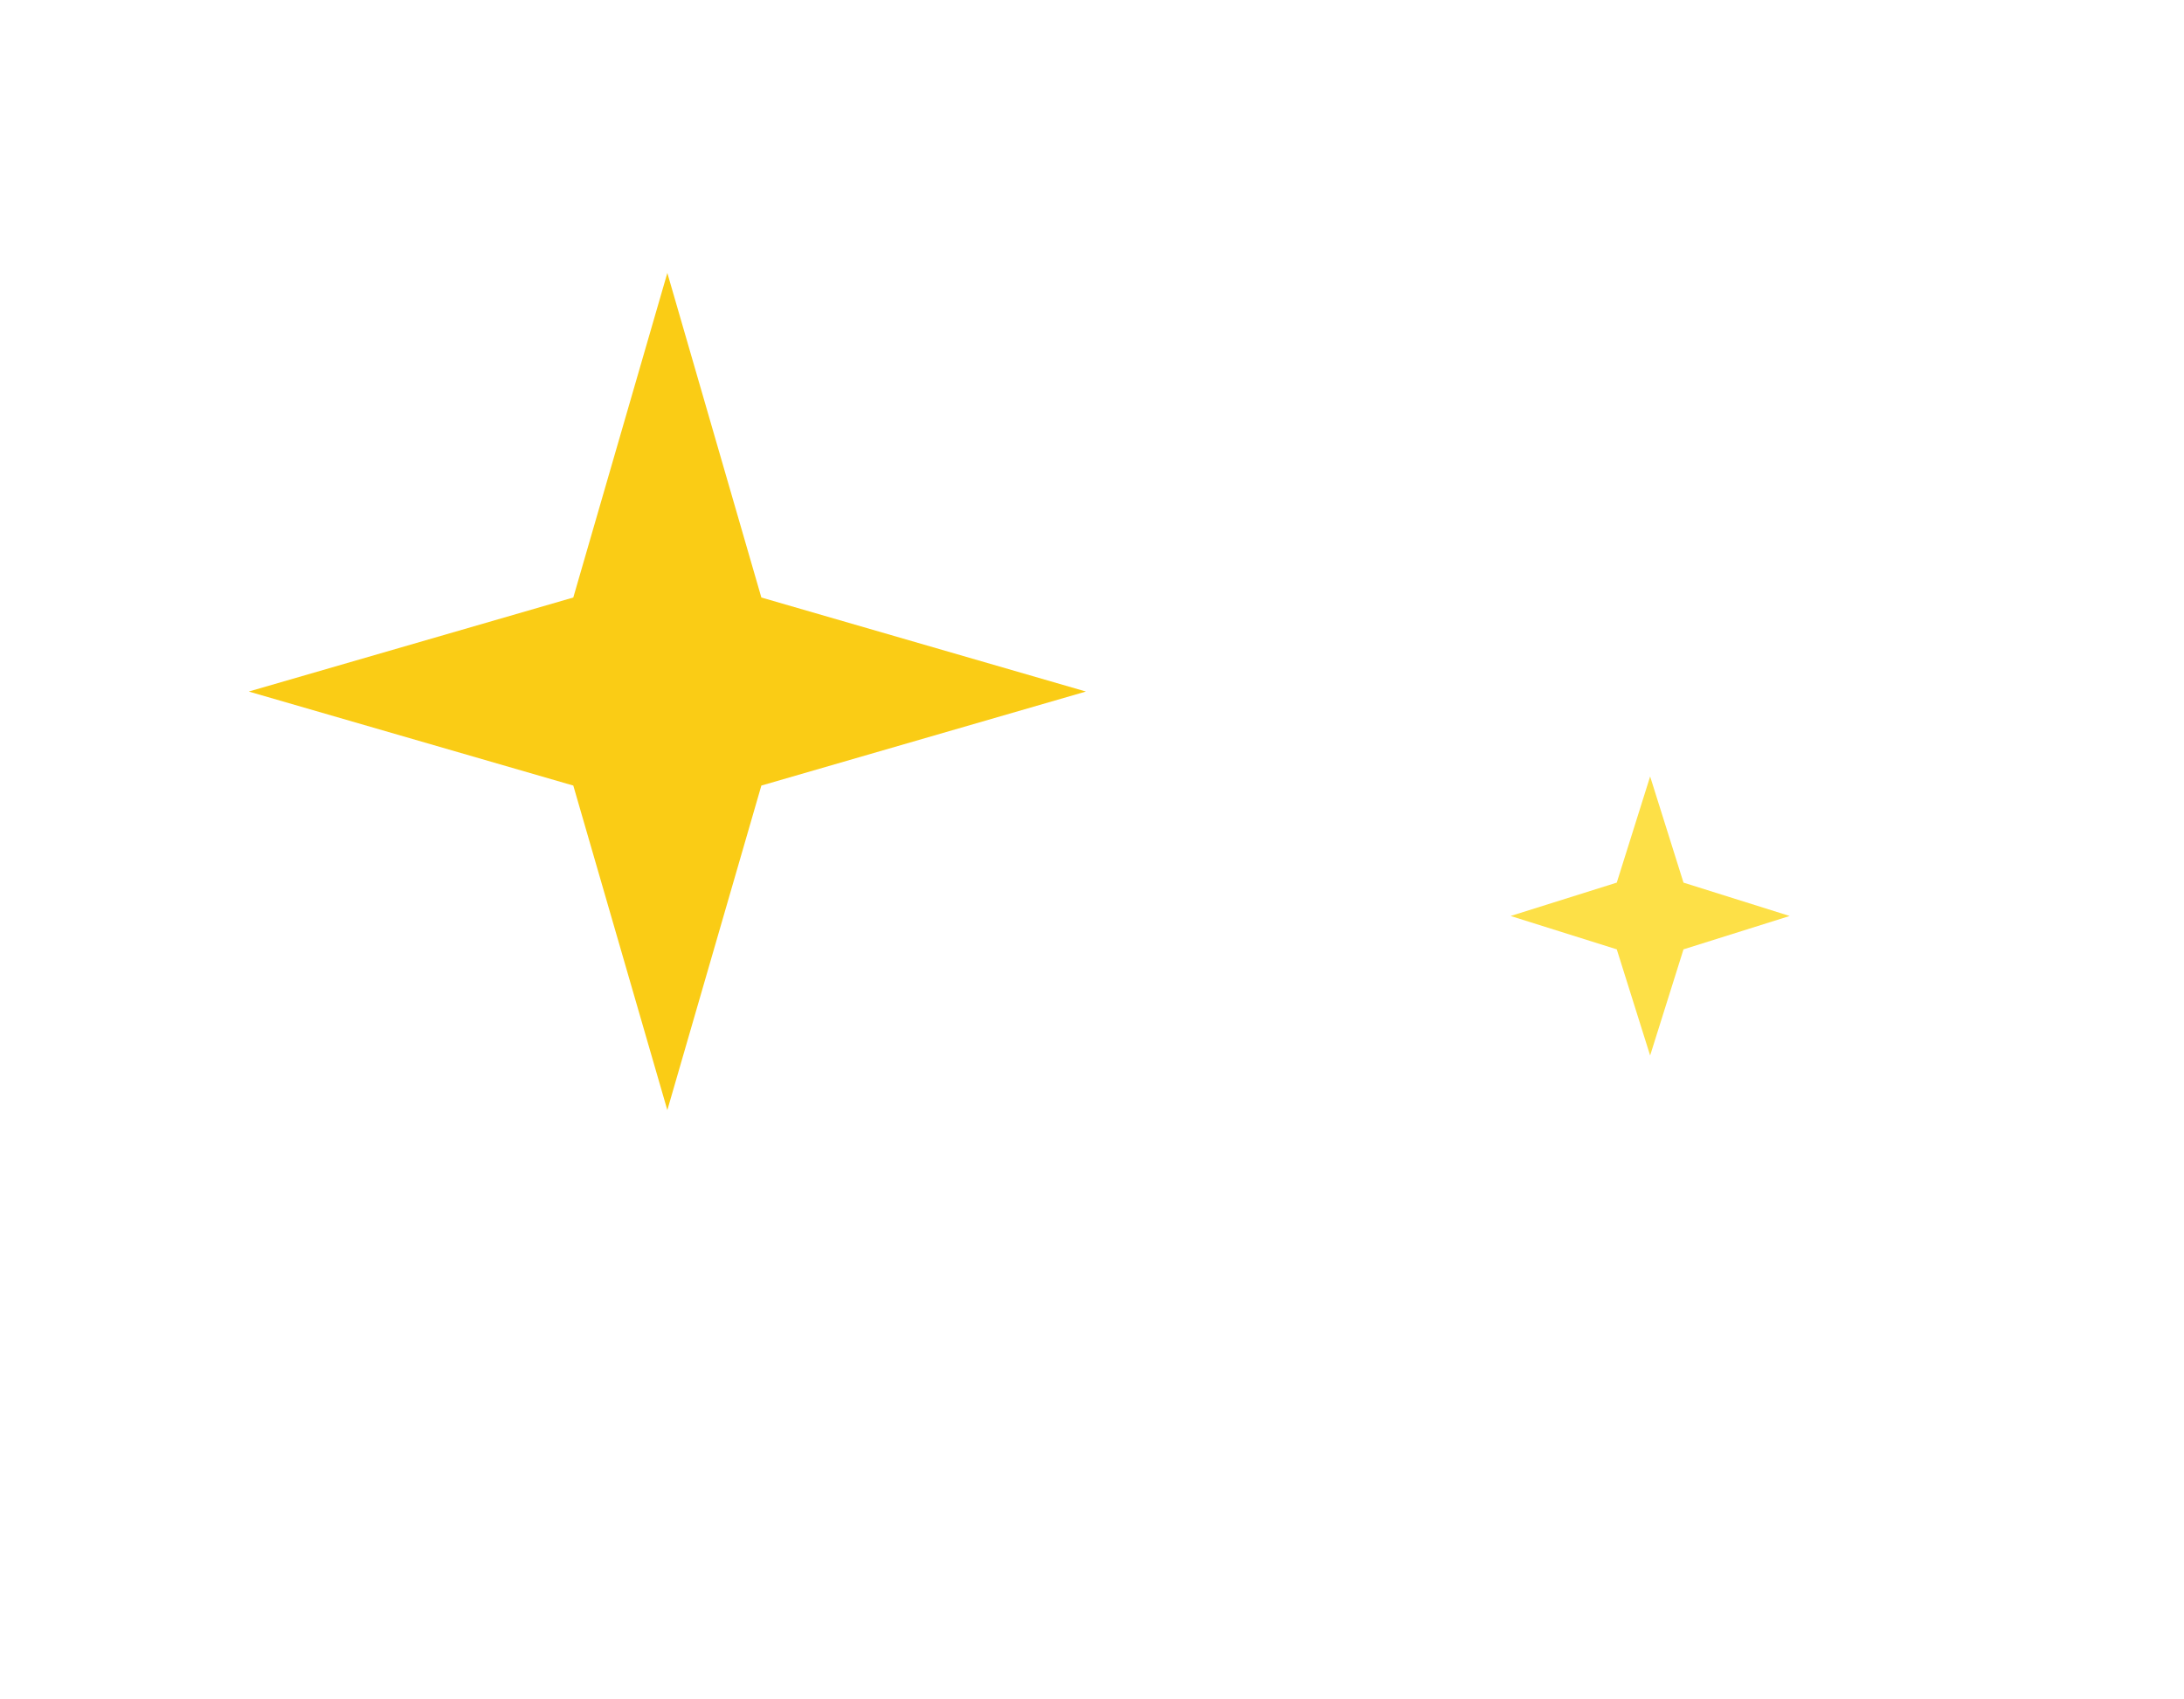
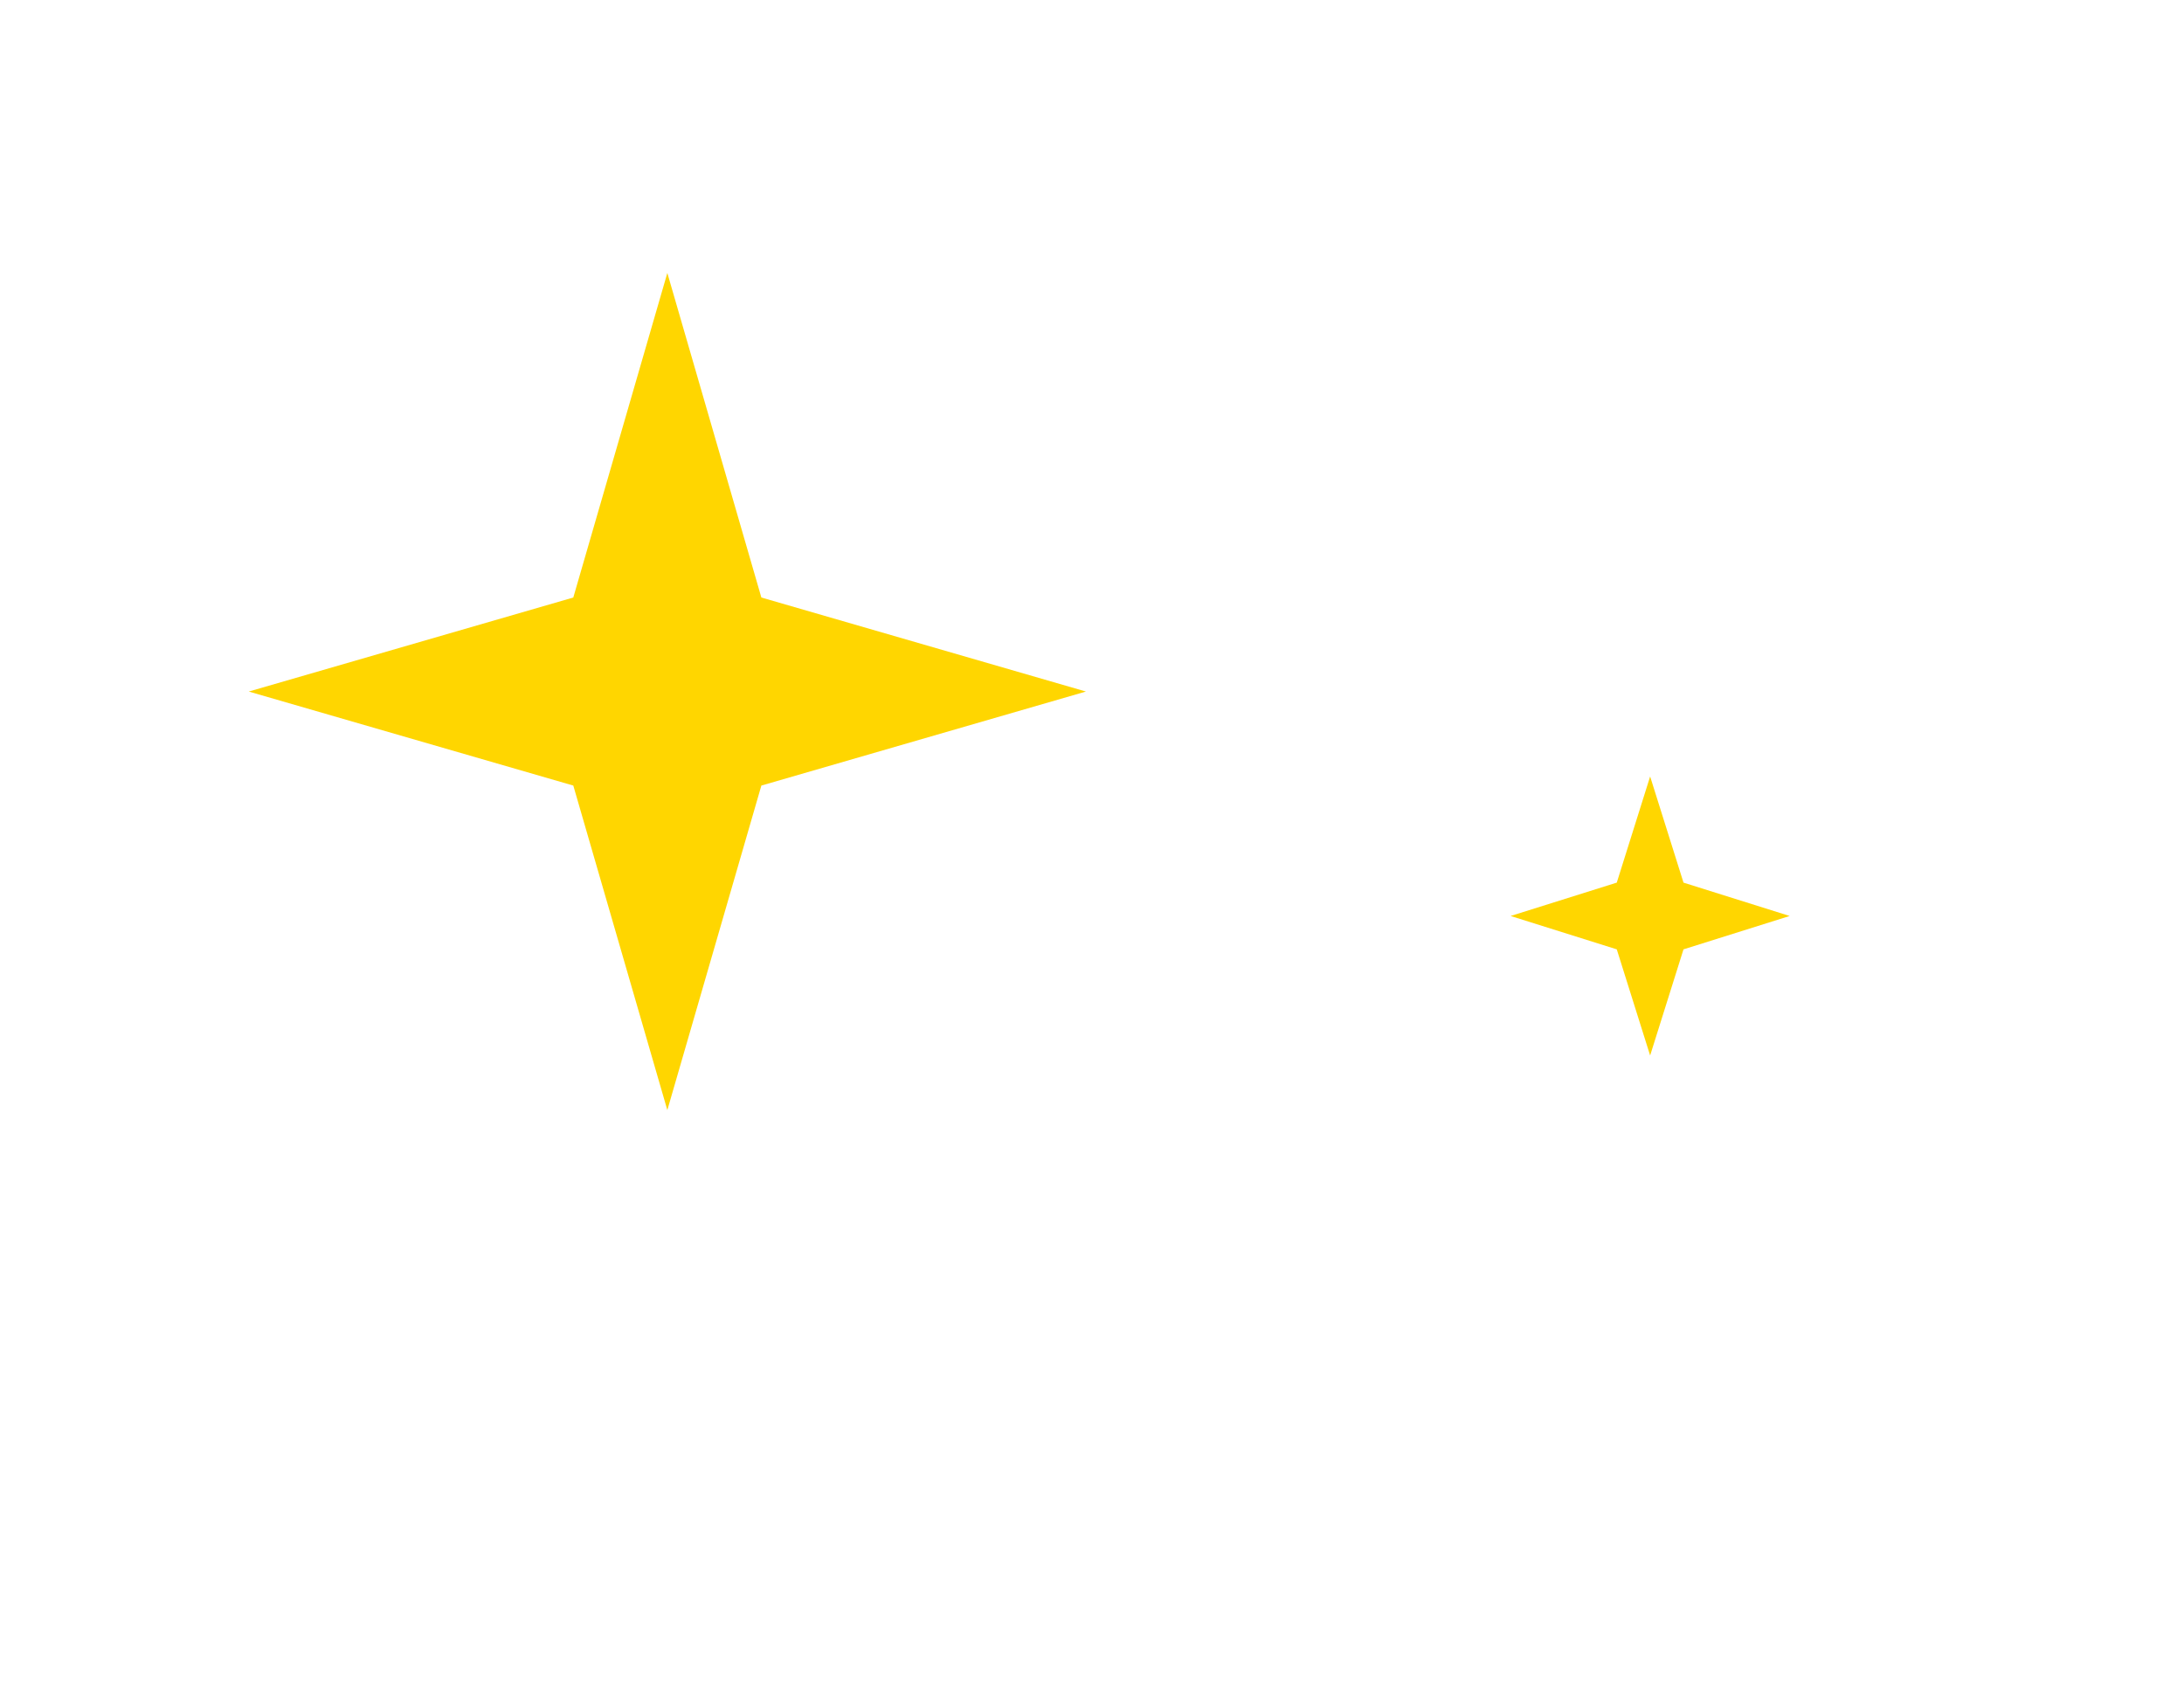
<svg xmlns="http://www.w3.org/2000/svg" viewBox="0 0 36 28" fill="none" role="img" aria-hidden="true">
-   <path fill="#FACC15" d="M11 4.5 12.55 9.85 17.9 11.4 12.55 12.95 11 18.3 9.45 12.95 4.1 11.4 9.45 9.85z" />
-   <path fill="#FDE047" d="M27.2 12.8 27.75 14.55 29.5 15.1 27.75 15.65 27.2 17.4 26.65 15.65 24.9 15.1 26.65 14.55z" />
+   <path fill="#FFD600" d="M11 4.5 12.55 9.85 17.9 11.4 12.55 12.95 11 18.3 9.45 12.95 4.1 11.4 9.45 9.85z" />
+   <path fill="#FFD600" d="M27.2 12.8 27.75 14.55 29.5 15.1 27.75 15.65 27.2 17.4 26.65 15.65 24.9 15.1 26.65 14.55z" />
</svg>
